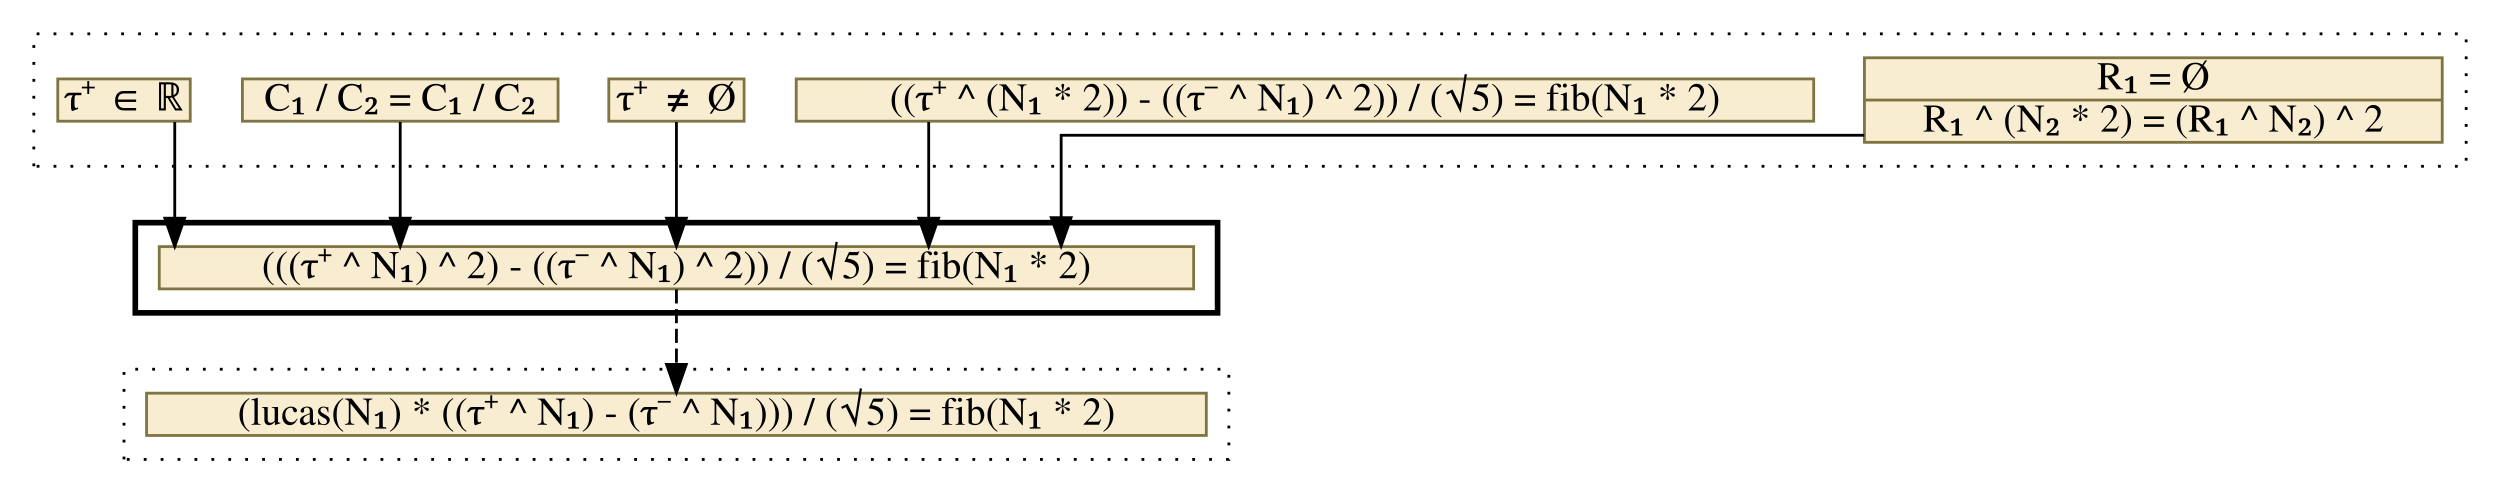
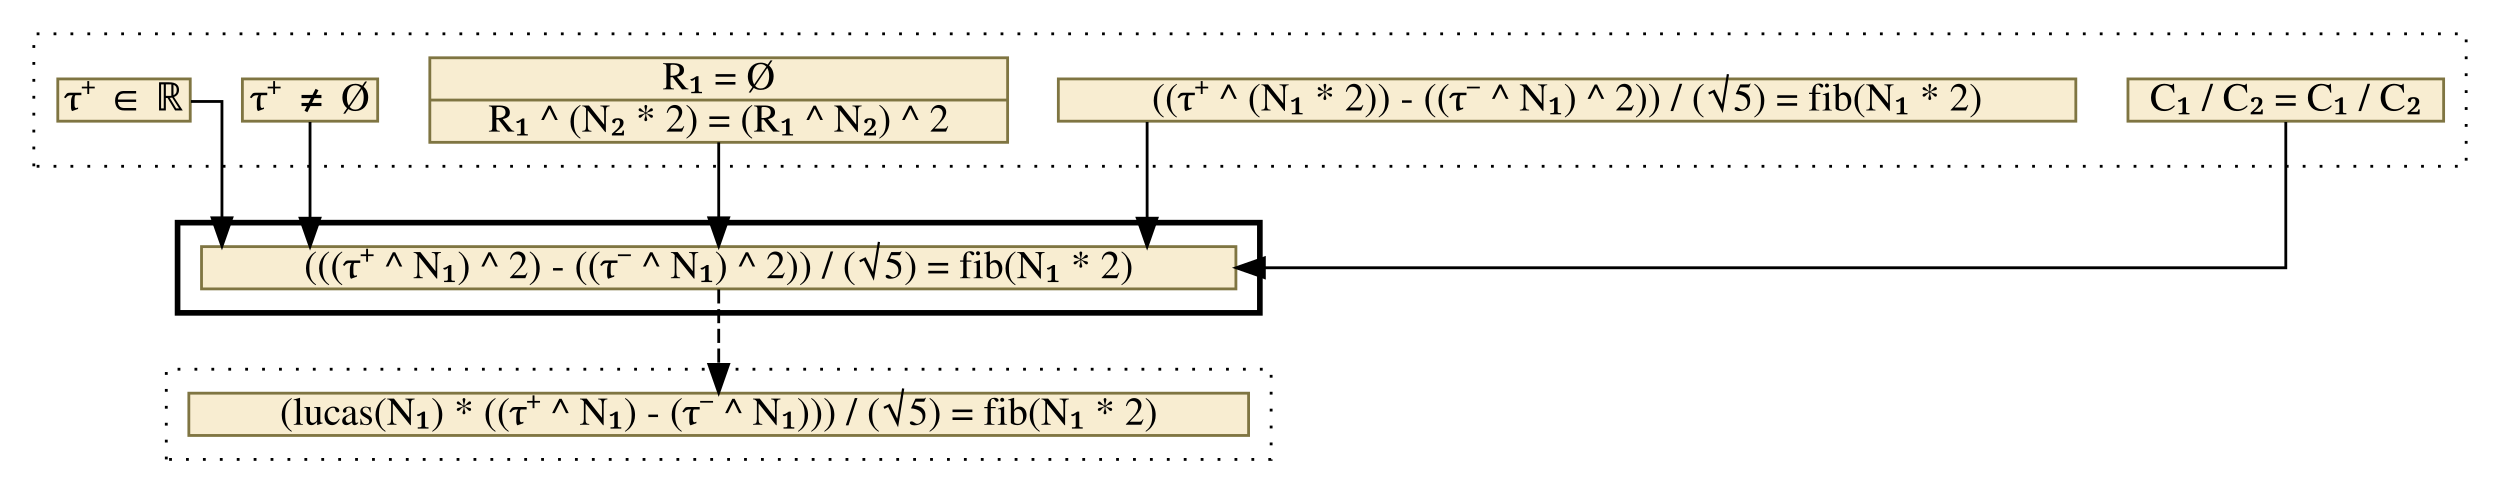
<svg xmlns="http://www.w3.org/2000/svg" xmlns:xlink="http://www.w3.org/1999/xlink" width="887pt" height="175pt" viewBox="0.00 0.00 887.00 175.00">
  <g id="graph0" class="graph" transform="scale(1 1) rotate(0) translate(4 171)">
    <g id="clust1" class="cluster">
      <polygon fill="transparent" stroke="black" stroke-dasharray="1,5" points="8,-112 8,-159 871,-159 871,-112 8,-112" />
    </g>
    <g id="clust2" class="cluster">
-       <polygon fill="transparent" stroke="black" stroke-width="2" points="44,-60 44,-92 428,-92 428,-60 44,-60" />
+       <polygon fill="transparent" stroke="black" stroke-width="2" points="59,-60 59,-92 443,-92 443,-60 59,-60" />
    </g>
    <g id="clust3" class="cluster">
-       <polygon fill="transparent" stroke="black" stroke-dasharray="1,5" points="40,-8 40,-40 432,-40 432,-8 40,-8" />
+       <polygon fill="transparent" stroke="black" stroke-dasharray="1,5" points="55,-8 55,-40 447,-40 447,-8 55,-8" />
    </g>
    <g id="node1" class="node">
      <g id="a_node1">
-         <a xlink:href="c_0_71.html" xlink:title="{R₁ = Ø|R₁ ^ (N₂ * 2) = (R₁ ^ N₂) ^ 2}" target="_vizar">
-           <polygon fill="#f8edd1" stroke="#7f7542" points="657.5,-120.5 657.5,-150.5 862.5,-150.5 862.5,-120.5 657.5,-120.5" />
-           <text text-anchor="middle" x="760" y="-139.3" font-family="Times,serif" font-size="14.00">R₁ = Ø</text>
-           <polyline fill="none" stroke="#7f7542" points="657.5,-135.5 862.5,-135.5 " />
-           <text text-anchor="middle" x="760" y="-124.3" font-family="Times,serif" font-size="14.00">R₁ ^ (N₂ * 2) = (R₁ ^ N₂) ^ 2</text>
+         <a xlink:href="c_0_76.html" xlink:title="{C₁ / C₂ = C₁ / C₂}" target="_vizar">
+           <polygon fill="#f8edd1" stroke="#7f7542" points="751,-128 751,-143 863,-143 863,-128 751,-128" />
+           <text text-anchor="middle" x="807" y="-131.8" font-family="Times,serif" font-size="14.00">C₁ / C₂ = C₁ / C₂</text>
        </a>
      </g>
    </g>
    <g id="node6" class="node">
      <g id="a_node6">
        <a xlink:href="c_0_77.html" xlink:title="{(((τ⁺ ^ N₁) ^ 2) - ((τ⁻ ^ N₁) ^ 2)) / (√5) = fib(N₁ * 2)}" target="_vizar">
-           <polygon fill="#f8edd1" stroke="#7f7542" points="52.5,-68.5 52.5,-83.5 419.5,-83.5 419.5,-68.5 52.5,-68.5" />
-           <text text-anchor="middle" x="236" y="-72.3" font-family="Times,serif" font-size="14.00">(((τ⁺ ^ N₁) ^ 2) - ((τ⁻ ^ N₁) ^ 2)) / (√5) = fib(N₁ * 2)</text>
+           <polygon fill="#f8edd1" stroke="#7f7542" points="67.5,-68.5 67.5,-83.5 434.5,-83.5 434.5,-68.5 67.5,-68.5" />
+           <text text-anchor="middle" x="251" y="-72.3" font-family="Times,serif" font-size="14.00">(((τ⁺ ^ N₁) ^ 2) - ((τ⁻ ^ N₁) ^ 2)) / (√5) = fib(N₁ * 2)</text>
        </a>
      </g>
    </g>
    <g id="edge1" class="edge">
-       <path fill="none" stroke="black" d="M657.43,-123C542.63,-123 372.5,-123 372.5,-123 372.5,-123 372.5,-93.76 372.5,-93.76" />
-       <polygon fill="black" stroke="black" points="376,-93.76 372.5,-83.76 369,-93.76 376,-93.76" />
+       <path fill="none" stroke="black" d="M807,-127.72C807,-111.59 807,-76 807,-76 807,-76 444.6,-76 444.6,-76" />
+       <polygon fill="black" stroke="black" points="444.6,-72.5 434.6,-76 444.6,-79.5 444.6,-72.5" />
    </g>
    <g id="node2" class="node">
      <g id="a_node2">
        <a xlink:href="c_0_70.html" xlink:title="{((τ⁺ ^ (N₁ * 2)) - ((τ⁻ ^ N₁) ^ 2)) / (√5) = fib(N₁ * 2)}" target="_vizar">
-           <polygon fill="#f8edd1" stroke="#7f7542" points="278.5,-128 278.5,-143 639.5,-143 639.5,-128 278.5,-128" />
-           <text text-anchor="middle" x="459" y="-131.8" font-family="Times,serif" font-size="14.00">((τ⁺ ^ (N₁ * 2)) - ((τ⁻ ^ N₁) ^ 2)) / (√5) = fib(N₁ * 2)</text>
+           <polygon fill="#f8edd1" stroke="#7f7542" points="371.5,-128 371.5,-143 732.5,-143 732.5,-128 371.5,-128" />
+           <text text-anchor="middle" x="552" y="-131.8" font-family="Times,serif" font-size="14.00">((τ⁺ ^ (N₁ * 2)) - ((τ⁻ ^ N₁) ^ 2)) / (√5) = fib(N₁ * 2)</text>
        </a>
      </g>
    </g>
    <g id="edge2" class="edge">
-       <path fill="none" stroke="black" d="M325.5,-127.72C325.5,-127.72 325.5,-93.59 325.5,-93.59" />
-       <polygon fill="black" stroke="black" points="329,-93.59 325.5,-83.59 322,-93.59 329,-93.59" />
+       <path fill="none" stroke="black" d="M403,-127.72C403,-127.72 403,-93.59 403,-93.59" />
+       <polygon fill="black" stroke="black" points="406.5,-93.59 403,-83.59 399.5,-93.59 406.5,-93.59" />
    </g>
    <g id="node3" class="node">
      <g id="a_node3">
-         <a xlink:href="c_0_73.html" xlink:title="{τ⁺ ≠ Ø}" target="_vizar">
-           <polygon fill="#f8edd1" stroke="#7f7542" points="212,-128 212,-143 260,-143 260,-128 212,-128" />
-           <text text-anchor="middle" x="236" y="-131.8" font-family="Times,serif" font-size="14.00">τ⁺ ≠ Ø</text>
+         <a xlink:href="c_0_71.html" xlink:title="{R₁ = Ø|R₁ ^ (N₂ * 2) = (R₁ ^ N₂) ^ 2}" target="_vizar">
+           <polygon fill="#f8edd1" stroke="#7f7542" points="148.5,-120.5 148.5,-150.5 353.5,-150.5 353.5,-120.5 148.5,-120.5" />
+           <text text-anchor="middle" x="251" y="-139.3" font-family="Times,serif" font-size="14.00">R₁ = Ø</text>
+           <polyline fill="none" stroke="#7f7542" points="148.5,-135.5 353.5,-135.5 " />
+           <text text-anchor="middle" x="251" y="-124.3" font-family="Times,serif" font-size="14.00">R₁ ^ (N₂ * 2) = (R₁ ^ N₂) ^ 2</text>
        </a>
      </g>
    </g>
    <g id="edge3" class="edge">
-       <path fill="none" stroke="black" d="M236,-127.72C236,-127.72 236,-93.59 236,-93.59" />
-       <polygon fill="black" stroke="black" points="239.5,-93.59 236,-83.59 232.5,-93.59 239.5,-93.59" />
+       <path fill="none" stroke="black" d="M251,-120.49C251,-120.49 251,-93.73 251,-93.73" />
+       <polygon fill="black" stroke="black" points="254.5,-93.73 251,-83.73 247.5,-93.73 254.5,-93.73" />
    </g>
    <g id="node4" class="node">
      <g id="a_node4">
-         <a xlink:href="c_0_76.html" xlink:title="{C₁ / C₂ = C₁ / C₂}" target="_vizar">
-           <polygon fill="#f8edd1" stroke="#7f7542" points="82,-128 82,-143 194,-143 194,-128 82,-128" />
-           <text text-anchor="middle" x="138" y="-131.8" font-family="Times,serif" font-size="14.00">C₁ / C₂ = C₁ / C₂</text>
+         <a xlink:href="c_0_73.html" xlink:title="{τ⁺ ≠ Ø}" target="_vizar">
+           <polygon fill="#f8edd1" stroke="#7f7542" points="82,-128 82,-143 130,-143 130,-128 82,-128" />
+           <text text-anchor="middle" x="106" y="-131.8" font-family="Times,serif" font-size="14.00">τ⁺ ≠ Ø</text>
        </a>
      </g>
    </g>
    <g id="edge4" class="edge">
-       <path fill="none" stroke="black" d="M138,-127.72C138,-127.72 138,-93.59 138,-93.59" />
-       <polygon fill="black" stroke="black" points="141.5,-93.59 138,-83.59 134.5,-93.59 141.5,-93.59" />
+       <path fill="none" stroke="black" d="M106,-127.72C106,-127.72 106,-93.59 106,-93.59" />
+       <polygon fill="black" stroke="black" points="109.5,-93.59 106,-83.59 102.5,-93.59 109.5,-93.59" />
    </g>
    <g id="node5" class="node">
      <g id="a_node5">
        <a xlink:href="c_0_72.html" xlink:title="{τ⁺ ∈ ℝ}" target="_vizar">
          <polygon fill="#f8edd1" stroke="#7f7542" points="16.5,-128 16.5,-143 63.5,-143 63.5,-128 16.5,-128" />
          <text text-anchor="middle" x="40" y="-131.8" font-family="Times,serif" font-size="14.00">τ⁺ ∈ ℝ</text>
        </a>
      </g>
    </g>
    <g id="edge5" class="edge">
-       <path fill="none" stroke="black" d="M58,-127.72C58,-127.72 58,-93.59 58,-93.59" />
-       <polygon fill="black" stroke="black" points="61.5,-93.59 58,-83.59 54.5,-93.59 61.5,-93.59" />
+       <path fill="none" stroke="black" d="M63.75,-135C69.86,-135 74.75,-135 74.75,-135 74.75,-135 74.75,-93.71 74.75,-93.71" />
+       <polygon fill="black" stroke="black" points="78.25,-93.71 74.75,-83.71 71.25,-93.71 78.25,-93.71" />
    </g>
    <g id="node7" class="node">
      <g id="a_node7">
        <a xlink:href="c_0_93.html" xlink:title="{(lucas(N₁) * ((τ⁺ ^ N₁) - (τ⁻ ^ N₁))) / (√5) = fib(N₁ * 2)}" target="_vizar">
-           <polygon fill="#f8edd1" stroke="#7f7542" points="48,-16.5 48,-31.5 424,-31.5 424,-16.5 48,-16.5" />
-           <text text-anchor="middle" x="236" y="-20.3" font-family="Times,serif" font-size="14.00">(lucas(N₁) * ((τ⁺ ^ N₁) - (τ⁻ ^ N₁))) / (√5) = fib(N₁ * 2)</text>
+           <polygon fill="#f8edd1" stroke="#7f7542" points="63,-16.5 63,-31.5 439,-31.5 439,-16.5 63,-16.5" />
+           <text text-anchor="middle" x="251" y="-20.3" font-family="Times,serif" font-size="14.00">(lucas(N₁) * ((τ⁺ ^ N₁) - (τ⁻ ^ N₁))) / (√5) = fib(N₁ * 2)</text>
        </a>
      </g>
    </g>
    <g id="edge6" class="edge">
-       <path fill="none" stroke="black" stroke-dasharray="5,2" d="M236,-68.33C236,-68.33 236,-41.7 236,-41.7" />
-       <polygon fill="black" stroke="black" points="239.5,-41.7 236,-31.7 232.5,-41.7 239.5,-41.7" />
+       <path fill="none" stroke="black" stroke-dasharray="5,2" d="M251,-68.33C251,-68.33 251,-41.7 251,-41.7" />
+       <polygon fill="black" stroke="black" points="254.5,-41.7 251,-31.7 247.5,-41.7 254.5,-41.7" />
    </g>
  </g>
</svg>
